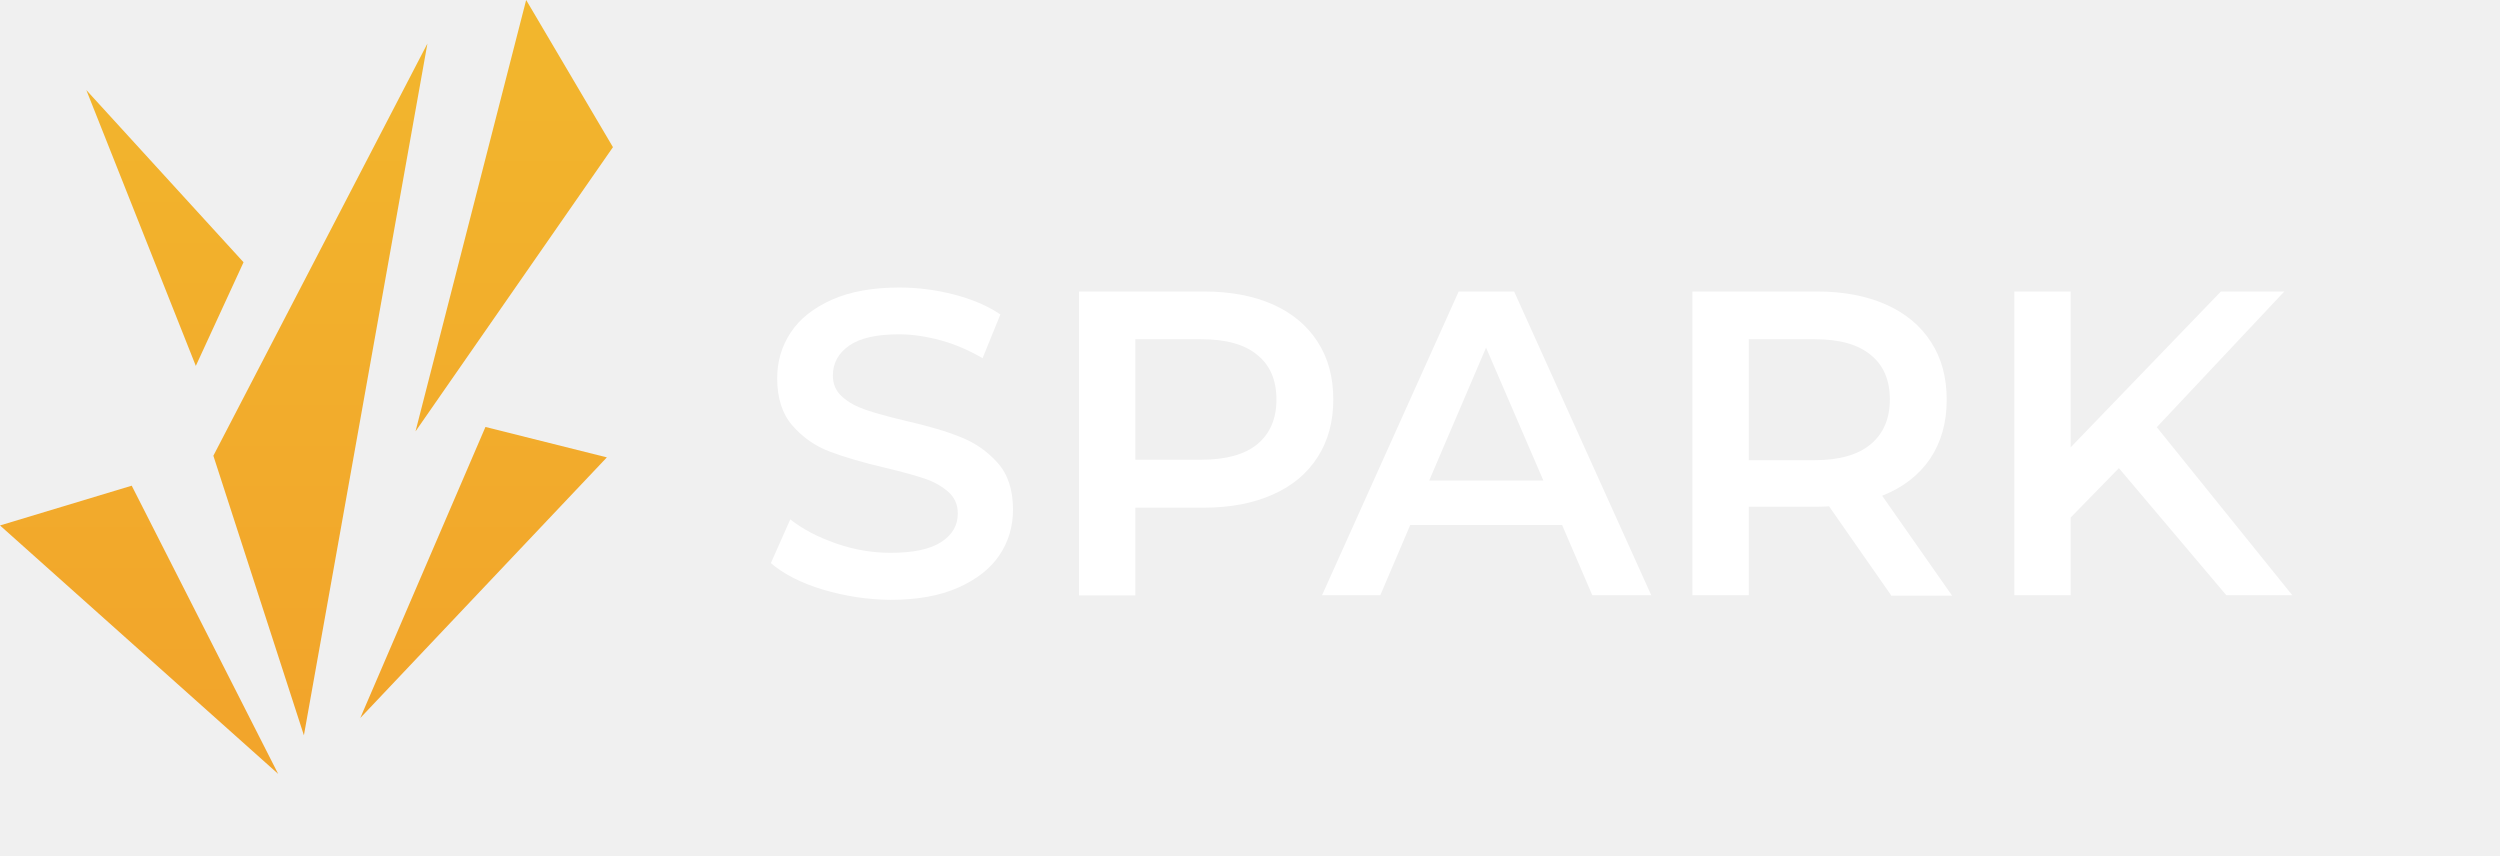
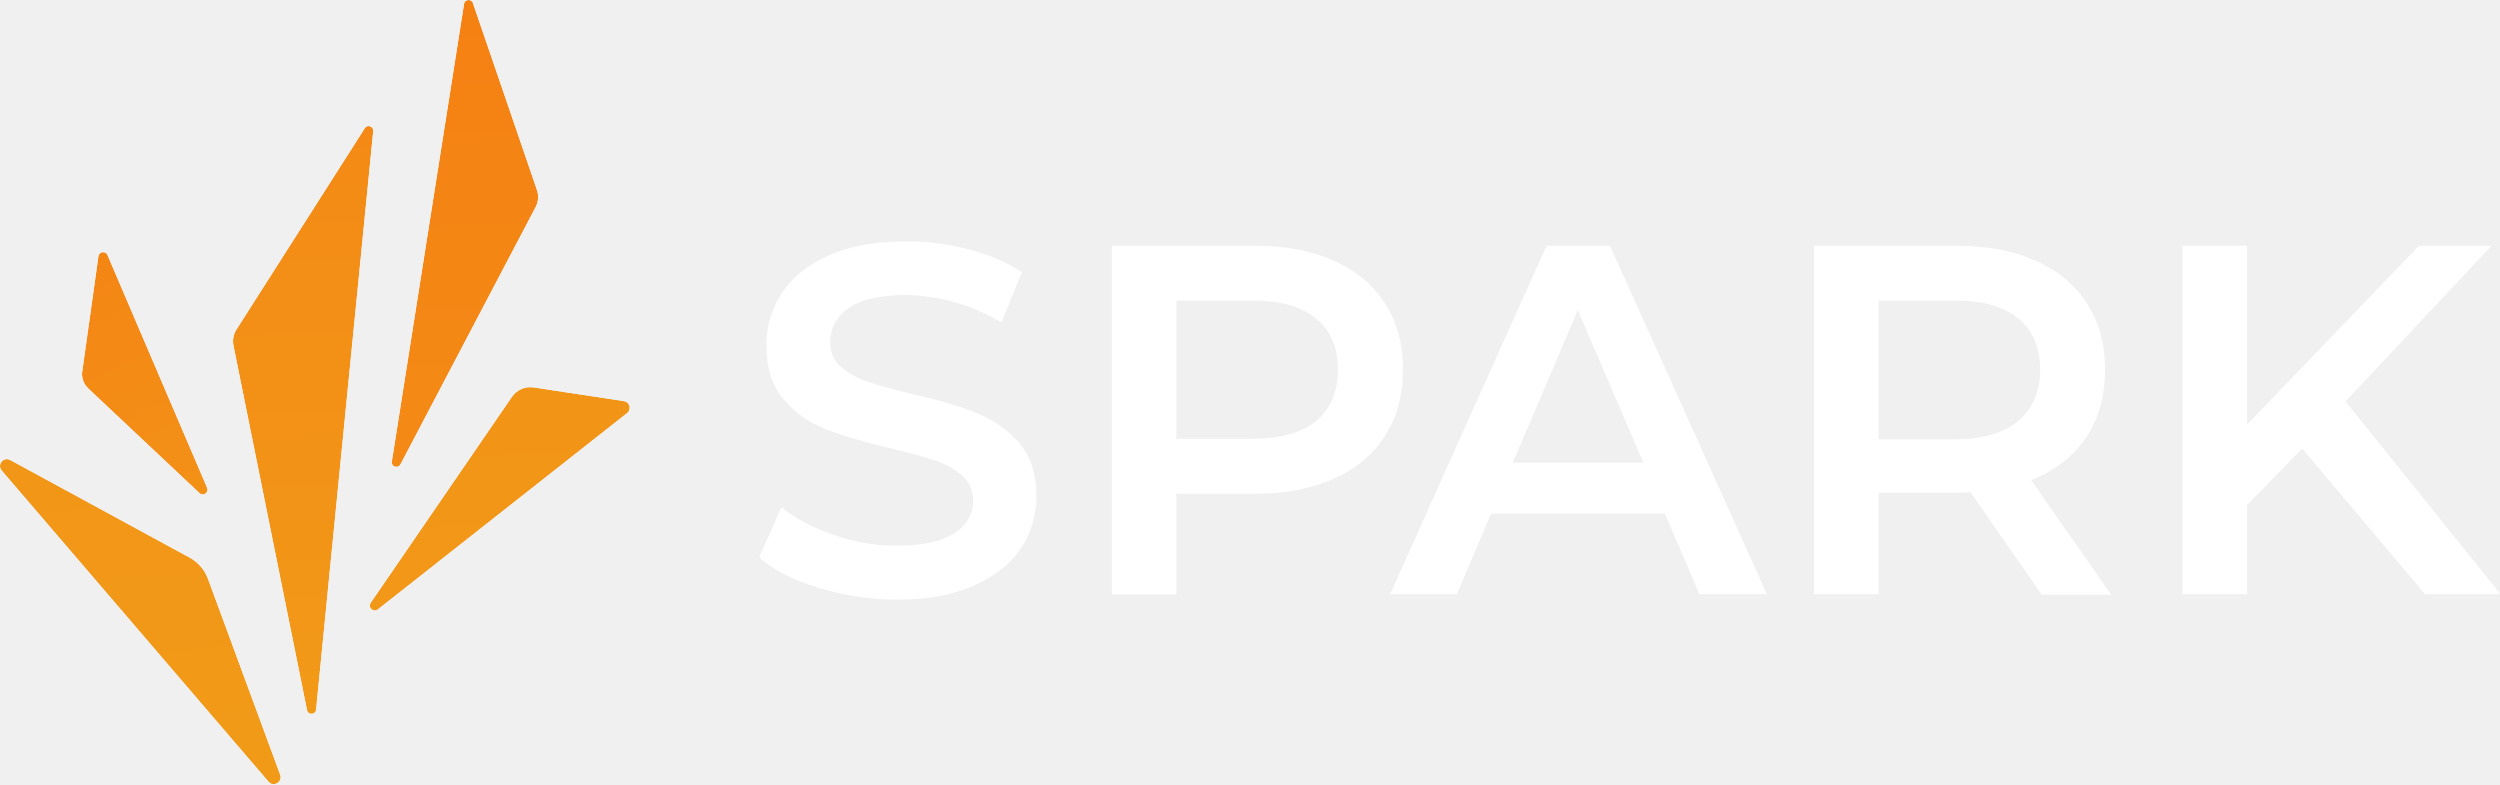
- <svg xmlns="http://www.w3.org/2000/svg" version="1.1" id="Layer_1" x="0px" y="0px" viewBox="0 0 1068.6 365.5" style="enable-background:new 0 0 1068.6 365.5;" xml:space="preserve">
-   <style type="text/css">
- 	.st0{fill:#FFFFFF;}
- 	.st1{fill:url(#SVGID_1_);}
- 	.st2{fill:url(#SVGID_00000047051687003478268240000014414204962407502473_);}
- 	.st3{fill:url(#SVGID_00000129181641438659452100000013724956000181632151_);}
- 	.st4{fill:url(#SVGID_00000071519373461368397400000001487924942571645872_);}
- 	.st5{fill:url(#SVGID_00000123423394321471500550000017047208465270163882_);}
- </style>
-   <g>
-     <path class="st0" d="M351.7,252c-9.3-2.8-16.7-6.6-22.2-11.3l8.3-18.7c5.3,4.2,11.8,7.6,19.6,10.3c7.7,2.7,15.5,4,23.3,4   c9.6,0,16.8-1.5,21.6-4.6s7.1-7.2,7.1-12.2c0-3.7-1.3-6.8-4-9.2c-2.7-2.4-6-4.3-10.1-5.7c-4.1-1.4-9.6-2.9-16.7-4.6   c-9.9-2.3-17.9-4.7-24-7s-11.4-6-15.8-11c-4.4-5-6.6-11.8-6.6-20.3c0-7.2,1.9-13.7,5.8-19.6c3.9-5.9,9.8-10.5,17.6-14   c7.9-3.5,17.5-5.2,28.8-5.2c7.9,0,15.7,1,23.4,3s14.3,4.8,19.8,8.5l-7.6,18.7c-5.7-3.3-11.6-5.9-17.8-7.6s-12.2-2.6-18-2.6   c-9.5,0-16.6,1.6-21.2,4.8c-4.6,3.2-7,7.5-7,12.8c0,3.7,1.3,6.7,4,9.1s6,4.2,10.1,5.6s9.6,2.9,16.7,4.6c9.6,2.2,17.6,4.5,23.7,7   c6.2,2.4,11.5,6.1,15.9,11s6.6,11.6,6.6,20c0,7.2-1.9,13.7-5.8,19.5c-3.9,5.8-9.8,10.4-17.7,13.9s-17.6,5.2-28.9,5.2   C370.7,256.3,361.1,254.8,351.7,252z" />
-     <path class="st0" d="M544,130.1c8.3,3.7,14.7,9,19.2,16c4.5,6.9,6.7,15.1,6.7,24.7c0,9.4-2.2,17.6-6.7,24.6s-10.8,12.3-19.2,16   c-8.3,3.7-18.1,5.6-29.4,5.6h-29.3v37.5h-24.1V124.6h53.4C525.8,124.6,535.6,126.4,544,130.1z M537.4,189.9   c5.4-4.5,8.2-10.8,8.2-19.1c0-8.3-2.7-14.7-8.2-19.1c-5.4-4.5-13.4-6.7-23.9-6.7h-28.2v51.5h28.2C524,196.5,532,194.3,537.4,189.9z   " />
-     <path class="st0" d="M667.7,224.4h-64.9l-12.8,30h-24.9l58.4-129.8h23.7l58.6,129.8h-25.2L667.7,224.4z M659.7,205.4l-24.5-56.8   l-24.3,56.8H659.7z" />
-     <path class="st0" d="M808.3,254.4l-26.5-38c-1.1,0.1-2.8,0.2-5,0.2h-29.3v37.8h-24.1V124.6h53.4c11.2,0,21.1,1.9,29.4,5.6   s14.7,9,19.2,16c4.5,6.9,6.7,15.1,6.7,24.7c0,9.8-2.4,18.2-7.1,25.2c-4.8,7-11.6,12.3-20.5,15.8l29.9,42.7h-26.1L808.3,254.4   L808.3,254.4z M799.6,151.7c-5.4-4.5-13.4-6.7-23.9-6.7h-28.2v51.7h28.2c10.5,0,18.5-2.3,23.9-6.8s8.2-10.9,8.2-19.2   C807.8,162.5,805.1,156.1,799.6,151.7z" />
-     <path class="st0" d="M905.7,200.1l-20.6,21.1v33.2H861V124.6h24.1v66.6l64.2-66.6h27.1l-54.5,58l57.9,71.8h-28.2L905.7,200.1z" />
+ <svg xmlns="http://www.w3.org/2000/svg" width="1067" height="335" viewBox="0 0 1067 335" fill="none">
+   <g clip-path="url(#clip0_2_80)">
+     <path d="M349.375 250.882C338.749 247.686 330.283 243.331 324 237.944L333.497 216.519C339.559 221.34 346.993 225.227 355.901 228.327C364.712 231.425 373.62 232.901 382.528 232.901C393.496 232.901 401.741 231.18 407.215 227.637C412.687 224.096 415.337 219.397 415.337 213.665C415.337 209.435 413.84 205.868 410.772 203.113C407.68 200.358 403.925 198.193 399.239 196.595C394.552 194.996 388.269 193.275 380.147 191.331C368.835 188.699 359.681 185.944 352.712 183.312C345.743 180.68 339.681 176.449 334.651 170.717C329.62 164.987 327.117 157.189 327.117 147.448C327.117 139.208 329.276 131.755 333.743 124.991C338.209 118.225 344.933 112.961 353.865 108.952C362.896 104.943 373.865 103 386.773 103C395.804 103 404.711 104.156 413.521 106.443C422.331 108.731 429.864 111.953 436.147 116.184L427.46 137.609C420.956 133.821 414.208 130.844 407.116 128.901C400.024 126.957 393.177 125.925 386.552 125.925C375.705 125.925 367.583 127.769 362.331 131.435C357.08 135.1 354.332 140.02 354.332 146.095C354.332 150.327 355.828 153.769 358.896 156.525C361.963 159.28 365.743 161.345 370.429 162.945C375.116 164.544 381.399 166.265 389.521 168.209C400.491 170.717 409.644 173.375 416.613 176.228C423.705 178.982 429.767 183.213 434.797 188.821C439.828 194.431 442.331 202.105 442.331 211.747C442.331 219.988 440.171 227.441 435.705 234.082C431.239 240.724 424.515 245.988 415.484 249.997C406.453 254.007 395.361 255.949 382.453 255.949C371.141 255.827 360.172 254.105 349.424 250.907L349.375 250.882Z" fill="white" />
+     <path d="M561.643 179.72C567.827 174.555 571.016 167.348 571.016 157.828C571.016 148.309 567.924 140.979 561.643 135.936C555.459 130.771 546.329 128.261 534.329 128.261H502.084V187.272H534.329C546.329 187.272 555.483 184.763 561.643 179.72ZM569.176 111.215C578.673 115.447 585.985 121.521 591.115 129.541C596.268 137.436 598.771 146.833 598.771 157.828C598.771 168.824 596.268 177.999 591.115 186.017C585.961 194.036 578.771 200.112 569.176 204.343C559.679 208.575 548.489 210.763 535.581 210.763H502.084V253.736H474.527V104.893H535.557C548.367 104.893 559.556 106.96 569.152 111.191L569.176 111.215Z" fill="white" />
+     <path d="M701.42 197.48L673.42 132.395L645.641 197.48H701.42ZM710.573 219.249H636.391L621.764 253.613H593.299L660.047 104.893H687.139L754.132 253.613H725.321L710.573 219.249Z" fill="white" />
+     <path d="M861.346 135.936C855.162 130.771 846.032 128.261 834.032 128.261H801.788V187.493H834.032C846.032 187.493 855.186 184.861 861.346 179.696C867.504 174.531 870.719 167.2 870.719 157.705C870.719 148.309 867.627 140.979 861.346 135.936ZM871.284 253.613L841.002 210.075C839.751 210.197 837.812 210.296 835.284 210.296H801.788V253.613H774.229V104.893H835.26C848.069 104.893 859.381 107.059 868.855 111.313C878.351 115.544 885.664 121.62 890.793 129.639C895.947 137.535 898.449 146.932 898.449 157.927C898.449 168.923 895.7 178.786 890.327 186.805C884.829 194.824 877.075 200.9 866.891 204.909L901.075 253.835H871.235V253.613H871.284Z" fill="white" />
+     <path d="M982.596 191.404L959.037 215.584V253.613H931.48V104.893H959.037V181.196L1032.41 104.893H1063.38L1001.07 171.357L1067.26 253.613H1035.01L982.547 191.404H982.596Z" fill="white" />
+     <mask id="mask0_2_80" style="mask-type:luminance" maskUnits="userSpaceOnUse" x="0" y="195" width="120" height="140">
+       <path d="M114.602 333.627L0.738 200.847C-1.397 198.363 1.498 194.771 4.37 196.345L80.933 237.99C84.541 239.957 87.338 243.18 88.761 247.043L119.583 330.674C120.712 333.749 116.736 336.112 114.602 333.627Z" fill="white" />
+     </mask>
+     <g mask="url(#mask0_2_80)">
+       <path d="M114.602 333.627L0.738 200.847C-1.397 198.363 1.498 194.771 4.37 196.345L80.933 237.99C84.541 239.957 87.338 243.18 88.761 247.043L119.583 330.674C120.712 333.749 116.736 336.112 114.602 333.627Z" fill="url(#paint0_linear_2_80)" />
+     </g>
+     <mask id="mask1_2_80" style="mask-type:luminance" maskUnits="userSpaceOnUse" x="99" y="53" width="61" height="252">
+       <path d="M131.043 303.102L99.632 147.445C99.166 145.132 99.632 142.697 100.884 140.705L155.705 54.711C156.809 52.988 159.485 53.899 159.288 55.965L134.896 302.904C134.675 305.143 131.485 305.291 131.043 303.102Z" fill="white" />
+     </mask>
+     <g mask="url(#mask1_2_80)">
+       <path d="M131.043 303.102L99.632 147.445C99.166 145.132 99.632 142.697 100.884 140.705L155.705 54.711C156.809 52.988 159.485 53.899 159.288 55.965L134.896 302.904C134.675 305.143 131.485 305.291 131.043 303.102Z" fill="url(#paint1_linear_2_80)" />
+     </g>
+     <mask id="mask2_2_80" style="mask-type:luminance" maskUnits="userSpaceOnUse" x="157" y="165" width="112" height="96">
+       <path d="M158.233 257.251L218.503 169.361C220.564 166.36 224.147 164.811 227.755 165.352L266.305 171.207C268.784 171.576 269.619 174.748 267.656 176.299L161.252 260.104C159.363 261.58 156.884 259.243 158.233 257.275V257.251Z" fill="white" />
+     </mask>
+     <g mask="url(#mask2_2_80)">
+       <path d="M158.233 257.251L218.503 169.361C220.564 166.36 224.147 164.811 227.755 165.352L266.305 171.207C268.784 171.576 269.619 174.748 267.656 176.299L161.252 260.104C159.363 261.58 156.884 259.243 158.233 257.275V257.251Z" fill="url(#paint2_linear_2_80)" />
+     </g>
+     <mask id="mask3_2_80" style="mask-type:luminance" maskUnits="userSpaceOnUse" x="167" y="0" width="63" height="200">
+       <path d="M167.239 196.985L198.061 1.652C198.38 -0.364 201.177 -0.611 201.84 1.333L229.177 81.128C229.987 83.515 229.791 86.121 228.613 88.36L170.896 198.215C169.865 200.159 166.896 199.175 167.239 197.009V196.985Z" fill="white" />
+     </mask>
+     <g mask="url(#mask3_2_80)">
+       <path d="M167.239 196.985L198.061 1.652C198.38 -0.364 201.177 -0.611 201.84 1.333L229.177 81.128C229.987 83.515 229.791 86.121 228.613 88.36L170.896 198.215C169.865 200.159 166.896 199.175 167.239 197.009V196.985Z" fill="url(#paint3_linear_2_80)" />
+     </g>
+     <mask id="mask4_2_80" style="mask-type:luminance" maskUnits="userSpaceOnUse" x="35" y="107" width="54" height="105">
+       <path d="M35.118 158.44L42.014 109.367C42.308 107.349 45.056 106.981 45.866 108.851L88.393 208.202C89.252 210.219 86.749 211.965 85.154 210.465L37.695 165.82C35.682 163.925 34.701 161.145 35.093 158.416L35.118 158.44Z" fill="white" />
+     </mask>
+     <g mask="url(#mask4_2_80)">
+       <path d="M35.118 158.44L42.014 109.367C42.308 107.349 45.056 106.981 45.866 108.851L88.393 208.202C89.252 210.219 86.749 211.965 85.154 210.465L37.695 165.82C35.682 163.925 34.701 161.145 35.093 158.416L35.118 158.44Z" fill="url(#paint4_linear_2_80)" />
+     </g>
  </g>
-   <g>
-     <linearGradient id="SVGID_1_" gradientUnits="userSpaceOnUse" x1="136.95" y1="-417.124" x2="136.95" y2="-104.639" gradientTransform="matrix(1 0 0 1 0 408)">
-       <stop offset="0" style="stop-color:#F2B72D" />
-       <stop offset="1" style="stop-color:#F2A52B" />
+   <defs>
+     <linearGradient id="paint0_linear_2_80" x1="-5.144" y1="-490.001" x2="73.199" y2="419.909" gradientUnits="userSpaceOnUse">
+       <stop stop-color="#F58013" />
+       <stop offset="1" stop-color="#F19D19" />
    </linearGradient>
-     <polygon class="st1" points="129.9,314.3 91.2,194.8 182.7,18.6  " />
-     <linearGradient id="SVGID_00000147178612176729389820000012441784523392257446_" gradientUnits="userSpaceOnUse" x1="70.5" y1="-417.124" x2="70.5" y2="-104.639" gradientTransform="matrix(1 0 0 1 0 408)">
-       <stop offset="0" style="stop-color:#F2B72D" />
-       <stop offset="1" style="stop-color:#F2A52B" />
+     <linearGradient id="paint1_linear_2_80" x1="128.407" y1="-104.196" x2="130.597" y2="358.493" gradientUnits="userSpaceOnUse">
+       <stop stop-color="#F58013" />
+       <stop offset="1" stop-color="#F19D19" />
    </linearGradient>
-     <polygon style="fill:url(#SVGID_00000147178612176729389820000012441784523392257446_);" points="104.1,112.1 83.7,156.4    36.9,38.5  " />
-     <linearGradient id="SVGID_00000066515990682675330490000008309049155864883342_" gradientUnits="userSpaceOnUse" x1="219.8" y1="-417.124" x2="219.8" y2="-104.639" gradientTransform="matrix(1 0 0 1 0 408)">
-       <stop offset="0" style="stop-color:#F2B72D" />
-       <stop offset="1" style="stop-color:#F2A52B" />
+     <linearGradient id="paint2_linear_2_80" x1="183.699" y1="-438.789" x2="222.292" y2="415.36" gradientUnits="userSpaceOnUse">
+       <stop stop-color="#F58013" />
+       <stop offset="1" stop-color="#F19D19" />
    </linearGradient>
-     <polygon style="fill:url(#SVGID_00000066515990682675330490000008309049155864883342_);" points="224.9,0 177.6,184.4 262,62.9     " />
-     <linearGradient id="SVGID_00000142134345420429949540000017368986141767977886_" gradientUnits="userSpaceOnUse" x1="206.7" y1="-417.124" x2="206.7" y2="-104.639" gradientTransform="matrix(1 0 0 1 0 408)">
-       <stop offset="0" style="stop-color:#F2B72D" />
-       <stop offset="1" style="stop-color:#F2A52B" />
+     <linearGradient id="paint3_linear_2_80" x1="196.957" y1="-13.681" x2="202.515" y2="565.441" gradientUnits="userSpaceOnUse">
+       <stop stop-color="#F58013" />
+       <stop offset="1" stop-color="#F19D19" />
    </linearGradient>
-     <polygon style="fill:url(#SVGID_00000142134345420429949540000017368986141767977886_);" points="207.5,182.5 154,306.9    259.4,195.5  " />
-     <linearGradient id="SVGID_00000115483030496905965750000013989031620627470246_" gradientUnits="userSpaceOnUse" x1="59.45" y1="-417.124" x2="59.45" y2="-104.639" gradientTransform="matrix(1 0 0 1 0 408)">
-       <stop offset="0" style="stop-color:#F2B72D" />
-       <stop offset="1" style="stop-color:#F2A52B" />
+     <linearGradient id="paint4_linear_2_80" x1="2.412" y1="55.621" x2="136.194" y2="335.563" gradientUnits="userSpaceOnUse">
+       <stop stop-color="#F58013" />
+       <stop offset="1" stop-color="#F19D19" />
    </linearGradient>
-     <polygon style="fill:url(#SVGID_00000115483030496905965750000013989031620627470246_);" points="118.9,330.8 0,224.6 56.3,207.6     " />
-   </g>
+     <clipPath id="clip0_2_80">
+       <rect width="1066.67" height="334.667" fill="white" />
+     </clipPath>
+   </defs>
</svg>
